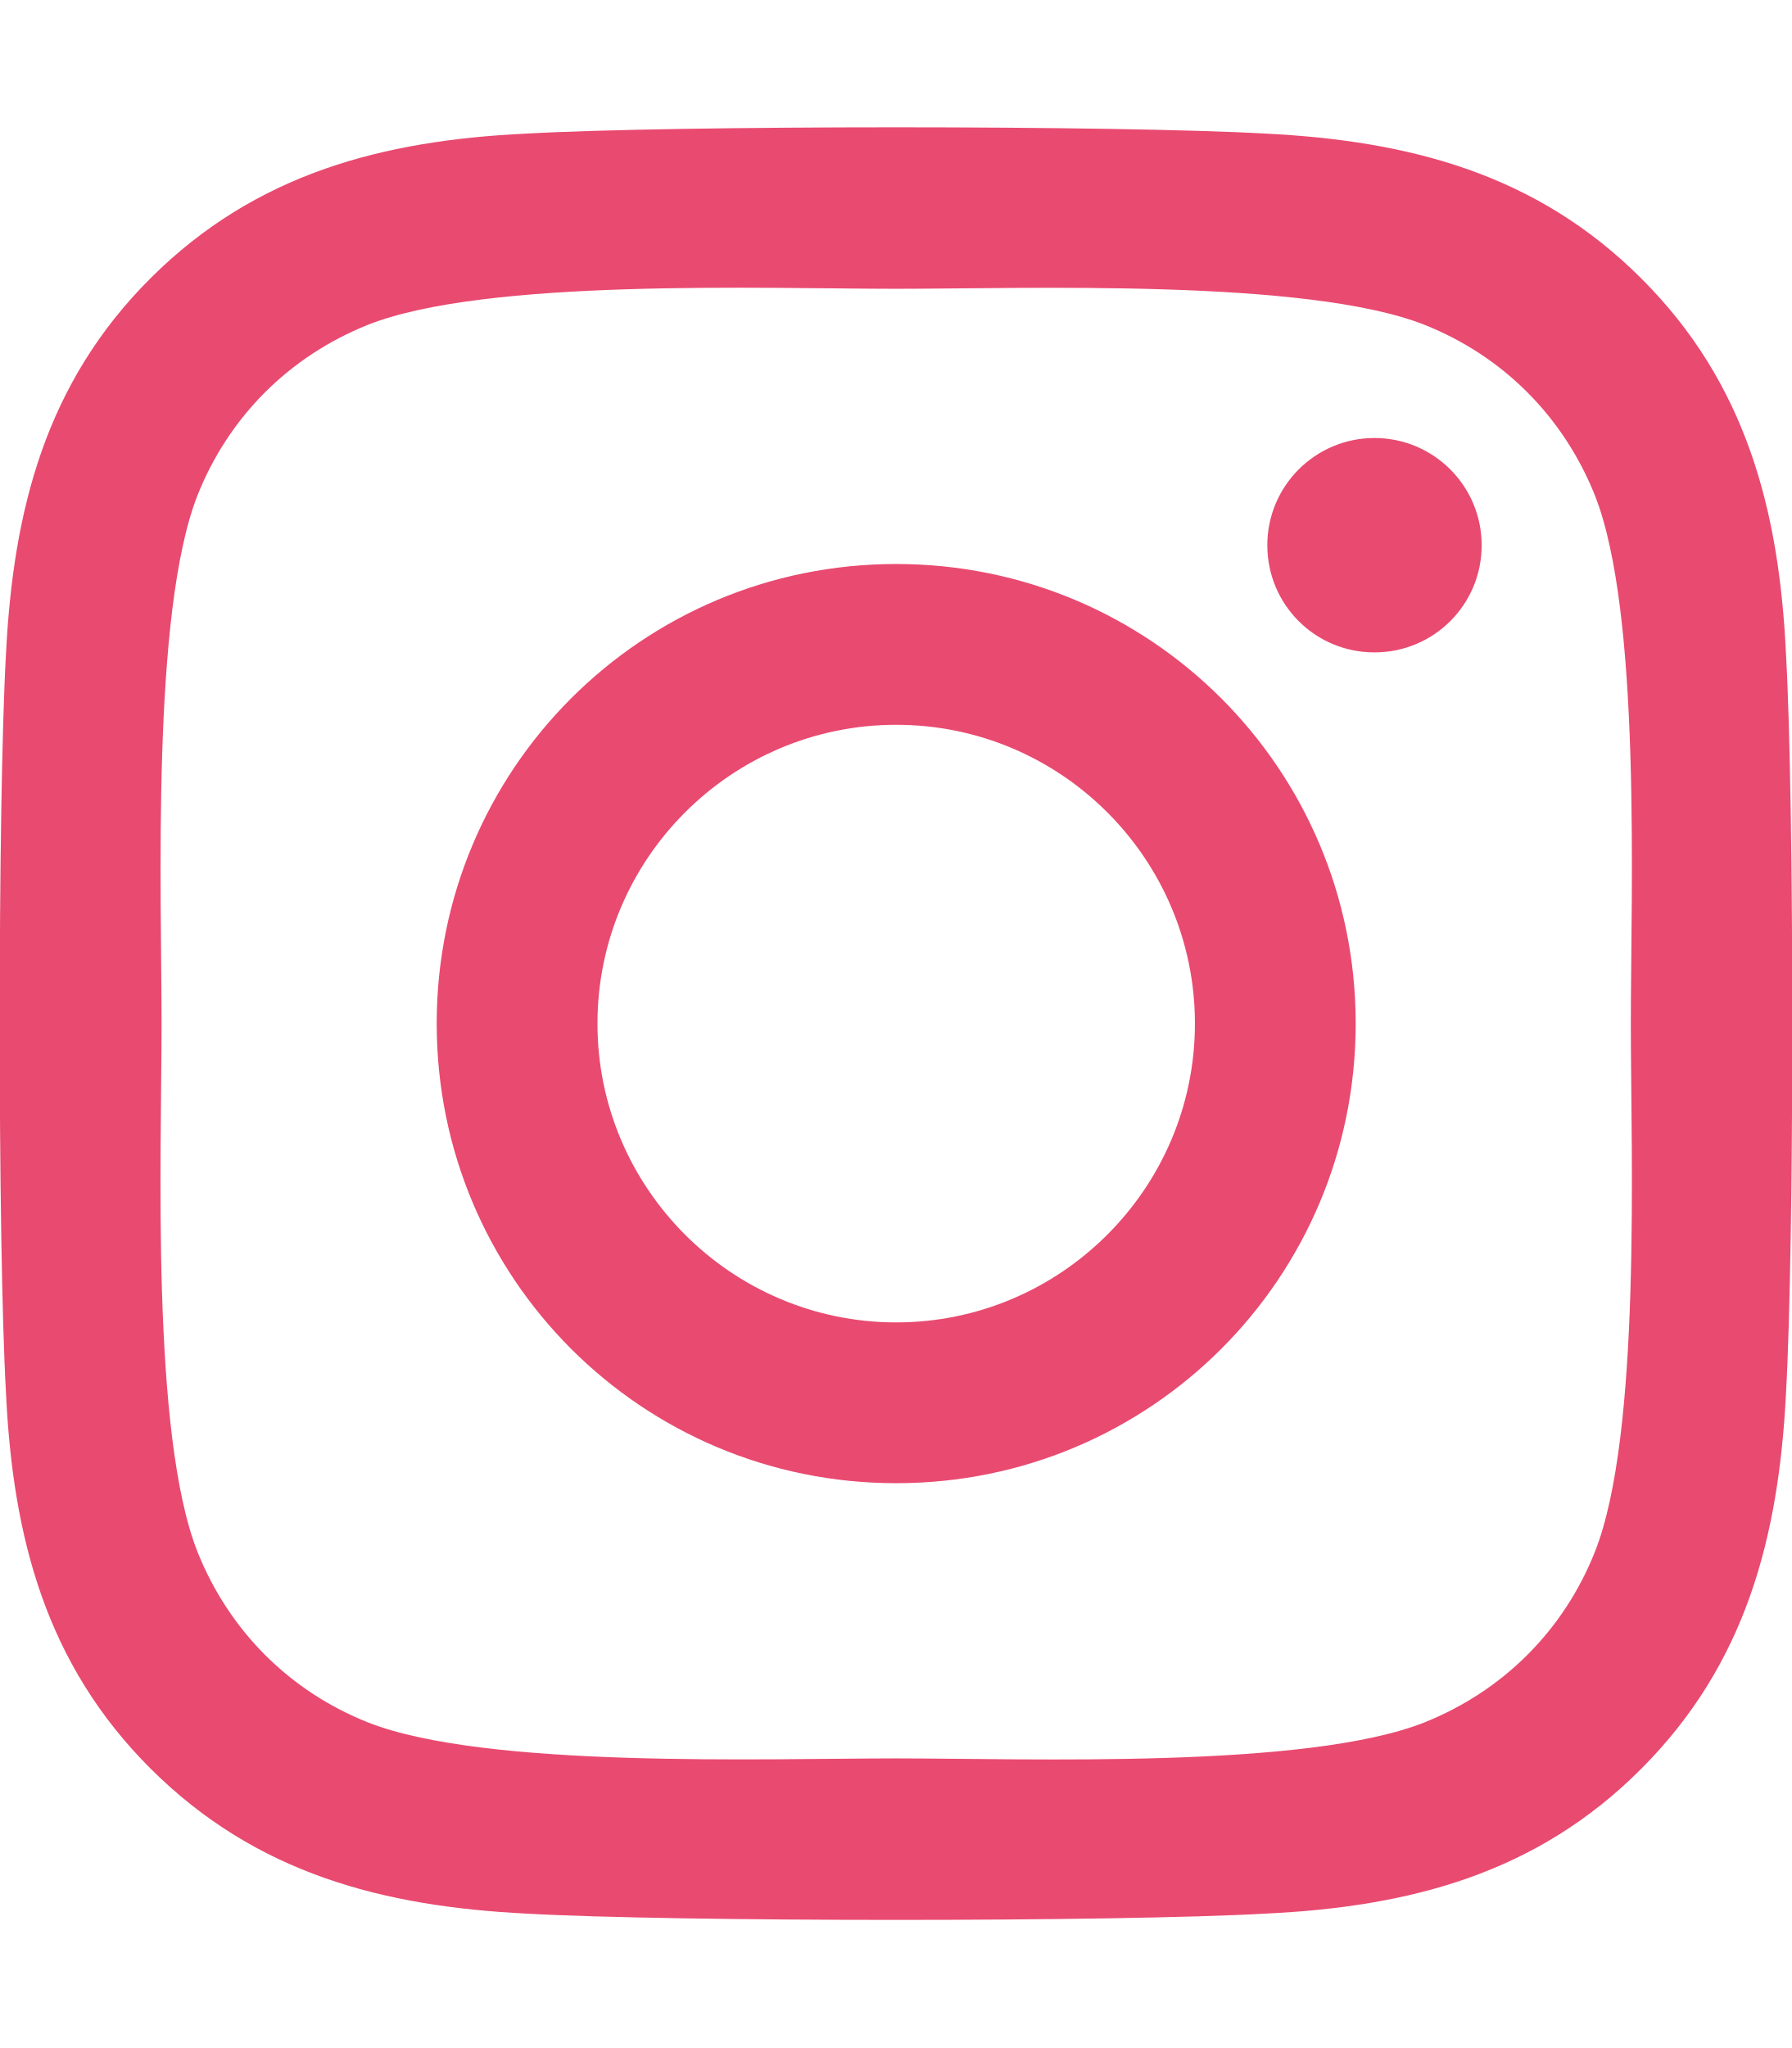
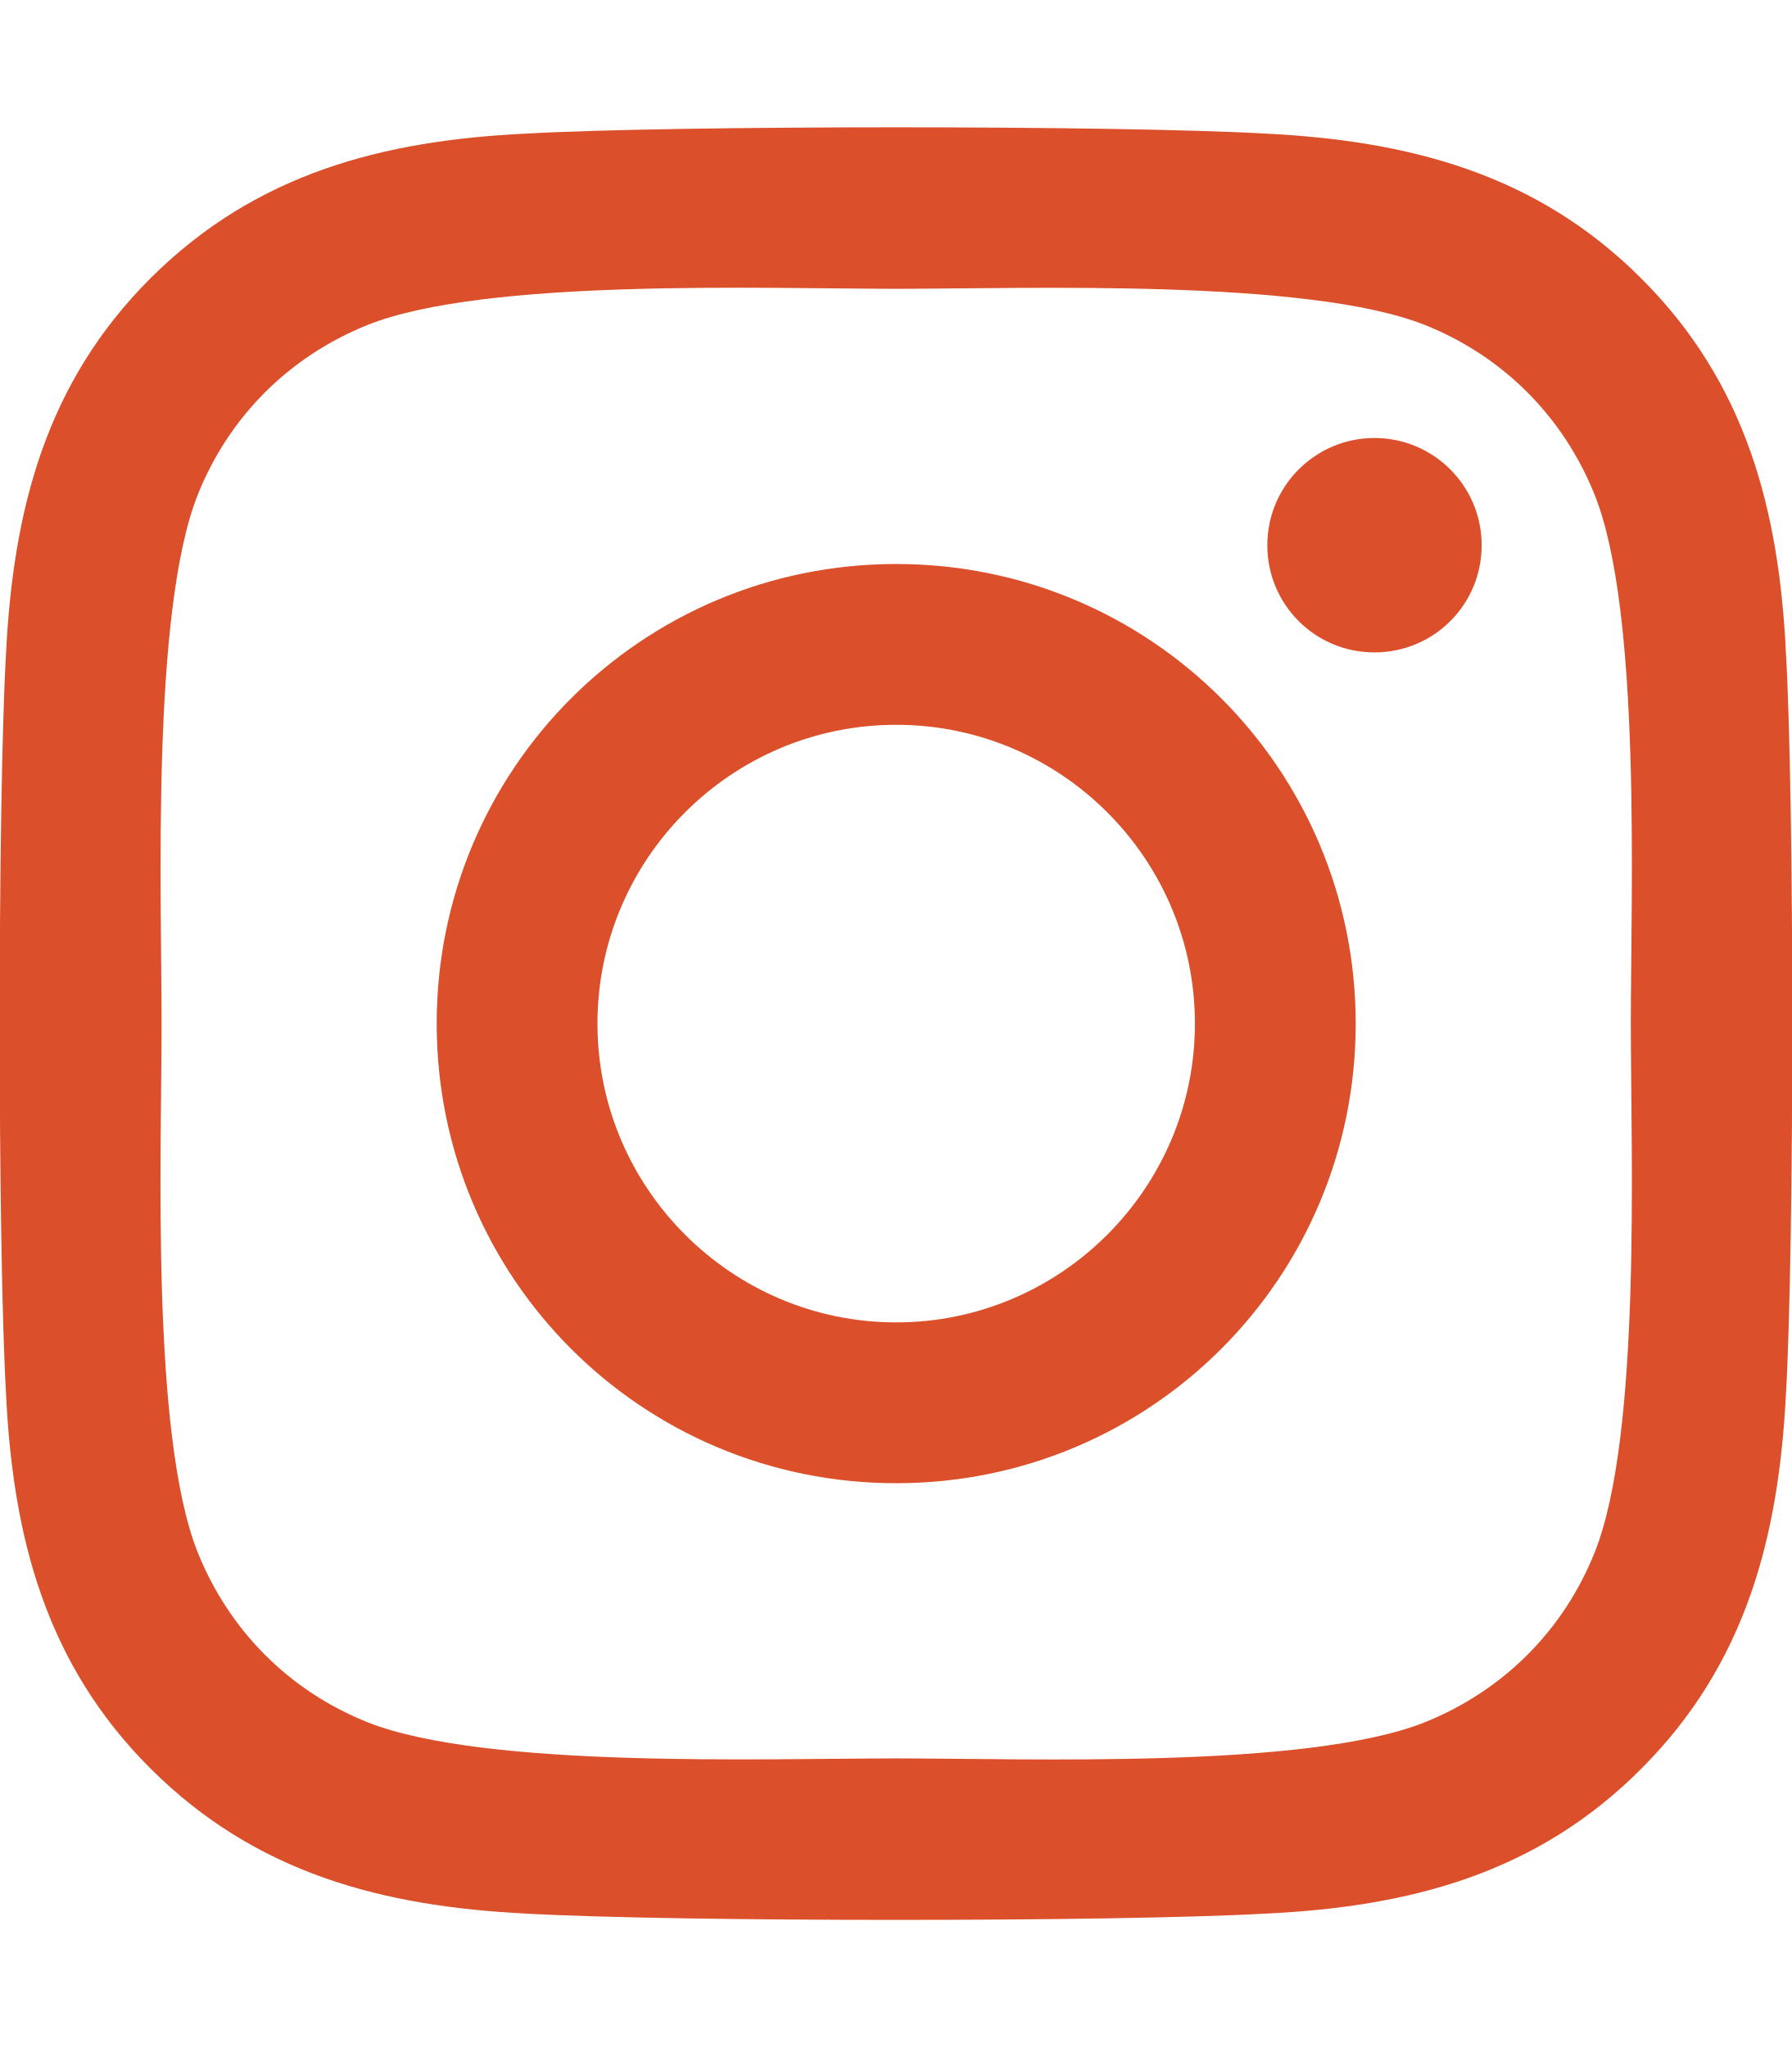
<svg xmlns="http://www.w3.org/2000/svg" aria-hidden="true" data-prefix="fab" data-icon="instagram" class="svg-inline--fa fa-instagram fa-w-14" role="img" viewBox="0 0 448 512">
-   <path fill="#E94A70" d="M224.1 141c-63.6 0-114.9 51.3-114.9 114.9s51.3 114.9 114.9 114.9S339 319.5 339 255.9 287.7 141 224.1 141zm0 189.6c-41.1 0-74.7-33.5-74.7-74.7s33.5-74.7 74.7-74.7 74.7 33.5 74.7 74.7-33.6 74.7-74.7 74.7zm146.4-194.3c0 14.9-12 26.8-26.8 26.8-14.9 0-26.8-12-26.8-26.8s12-26.8 26.8-26.8 26.8 12 26.8 26.8zm76.1 27.2c-1.7-35.9-9.9-67.7-36.2-93.9-26.2-26.2-58-34.4-93.9-36.2-37-2.1-147.9-2.1-184.9 0-35.8 1.7-67.6 9.9-93.9 36.1s-34.4 58-36.2 93.9c-2.1 37-2.1 147.9 0 184.9 1.7 35.9 9.9 67.7 36.2 93.9s58 34.4 93.9 36.2c37 2.1 147.9 2.1 184.9 0 35.9-1.7 67.7-9.9 93.9-36.2 26.2-26.2 34.4-58 36.2-93.9 2.1-37 2.1-147.8 0-184.8zM398.8 388c-7.8 19.6-22.9 34.7-42.6 42.6-29.5 11.7-99.5 9-132.1 9s-102.7 2.6-132.1-9c-19.6-7.8-34.7-22.9-42.6-42.6-11.7-29.5-9-99.5-9-132.1s-2.6-102.7 9-132.1c7.8-19.6 22.9-34.7 42.6-42.6 29.5-11.7 99.5-9 132.1-9s102.7-2.6 132.1 9c19.6 7.8 34.7 22.9 42.6 42.6 11.7 29.5 9 99.5 9 132.1s2.7 102.7-9 132.1z" />
+   <path fill="#DB4F2B" d="M224.1 141c-63.6 0-114.9 51.3-114.9 114.9s51.3 114.9 114.9 114.9S339 319.5 339 255.9 287.7 141 224.1 141zm0 189.6c-41.1 0-74.7-33.5-74.7-74.7s33.5-74.7 74.7-74.7 74.7 33.5 74.7 74.7-33.6 74.7-74.7 74.7zm146.4-194.3c0 14.9-12 26.8-26.8 26.8-14.9 0-26.8-12-26.8-26.8s12-26.8 26.8-26.8 26.8 12 26.8 26.8zm76.1 27.2c-1.7-35.9-9.9-67.7-36.2-93.9-26.2-26.2-58-34.4-93.9-36.2-37-2.1-147.9-2.1-184.9 0-35.8 1.7-67.6 9.9-93.9 36.1s-34.4 58-36.2 93.9c-2.1 37-2.1 147.9 0 184.9 1.7 35.9 9.9 67.7 36.2 93.9s58 34.4 93.9 36.2c37 2.1 147.9 2.1 184.9 0 35.9-1.7 67.7-9.9 93.9-36.2 26.2-26.2 34.4-58 36.2-93.9 2.1-37 2.1-147.8 0-184.8zM398.8 388c-7.8 19.6-22.9 34.7-42.6 42.6-29.5 11.7-99.5 9-132.1 9s-102.7 2.6-132.1-9c-19.6-7.8-34.7-22.9-42.6-42.6-11.7-29.5-9-99.5-9-132.1s-2.6-102.7 9-132.1c7.8-19.6 22.9-34.7 42.6-42.6 29.5-11.7 99.5-9 132.1-9s102.7-2.6 132.1 9c19.6 7.8 34.7 22.9 42.6 42.6 11.7 29.5 9 99.5 9 132.1s2.7 102.7-9 132.1z" />
</svg>
